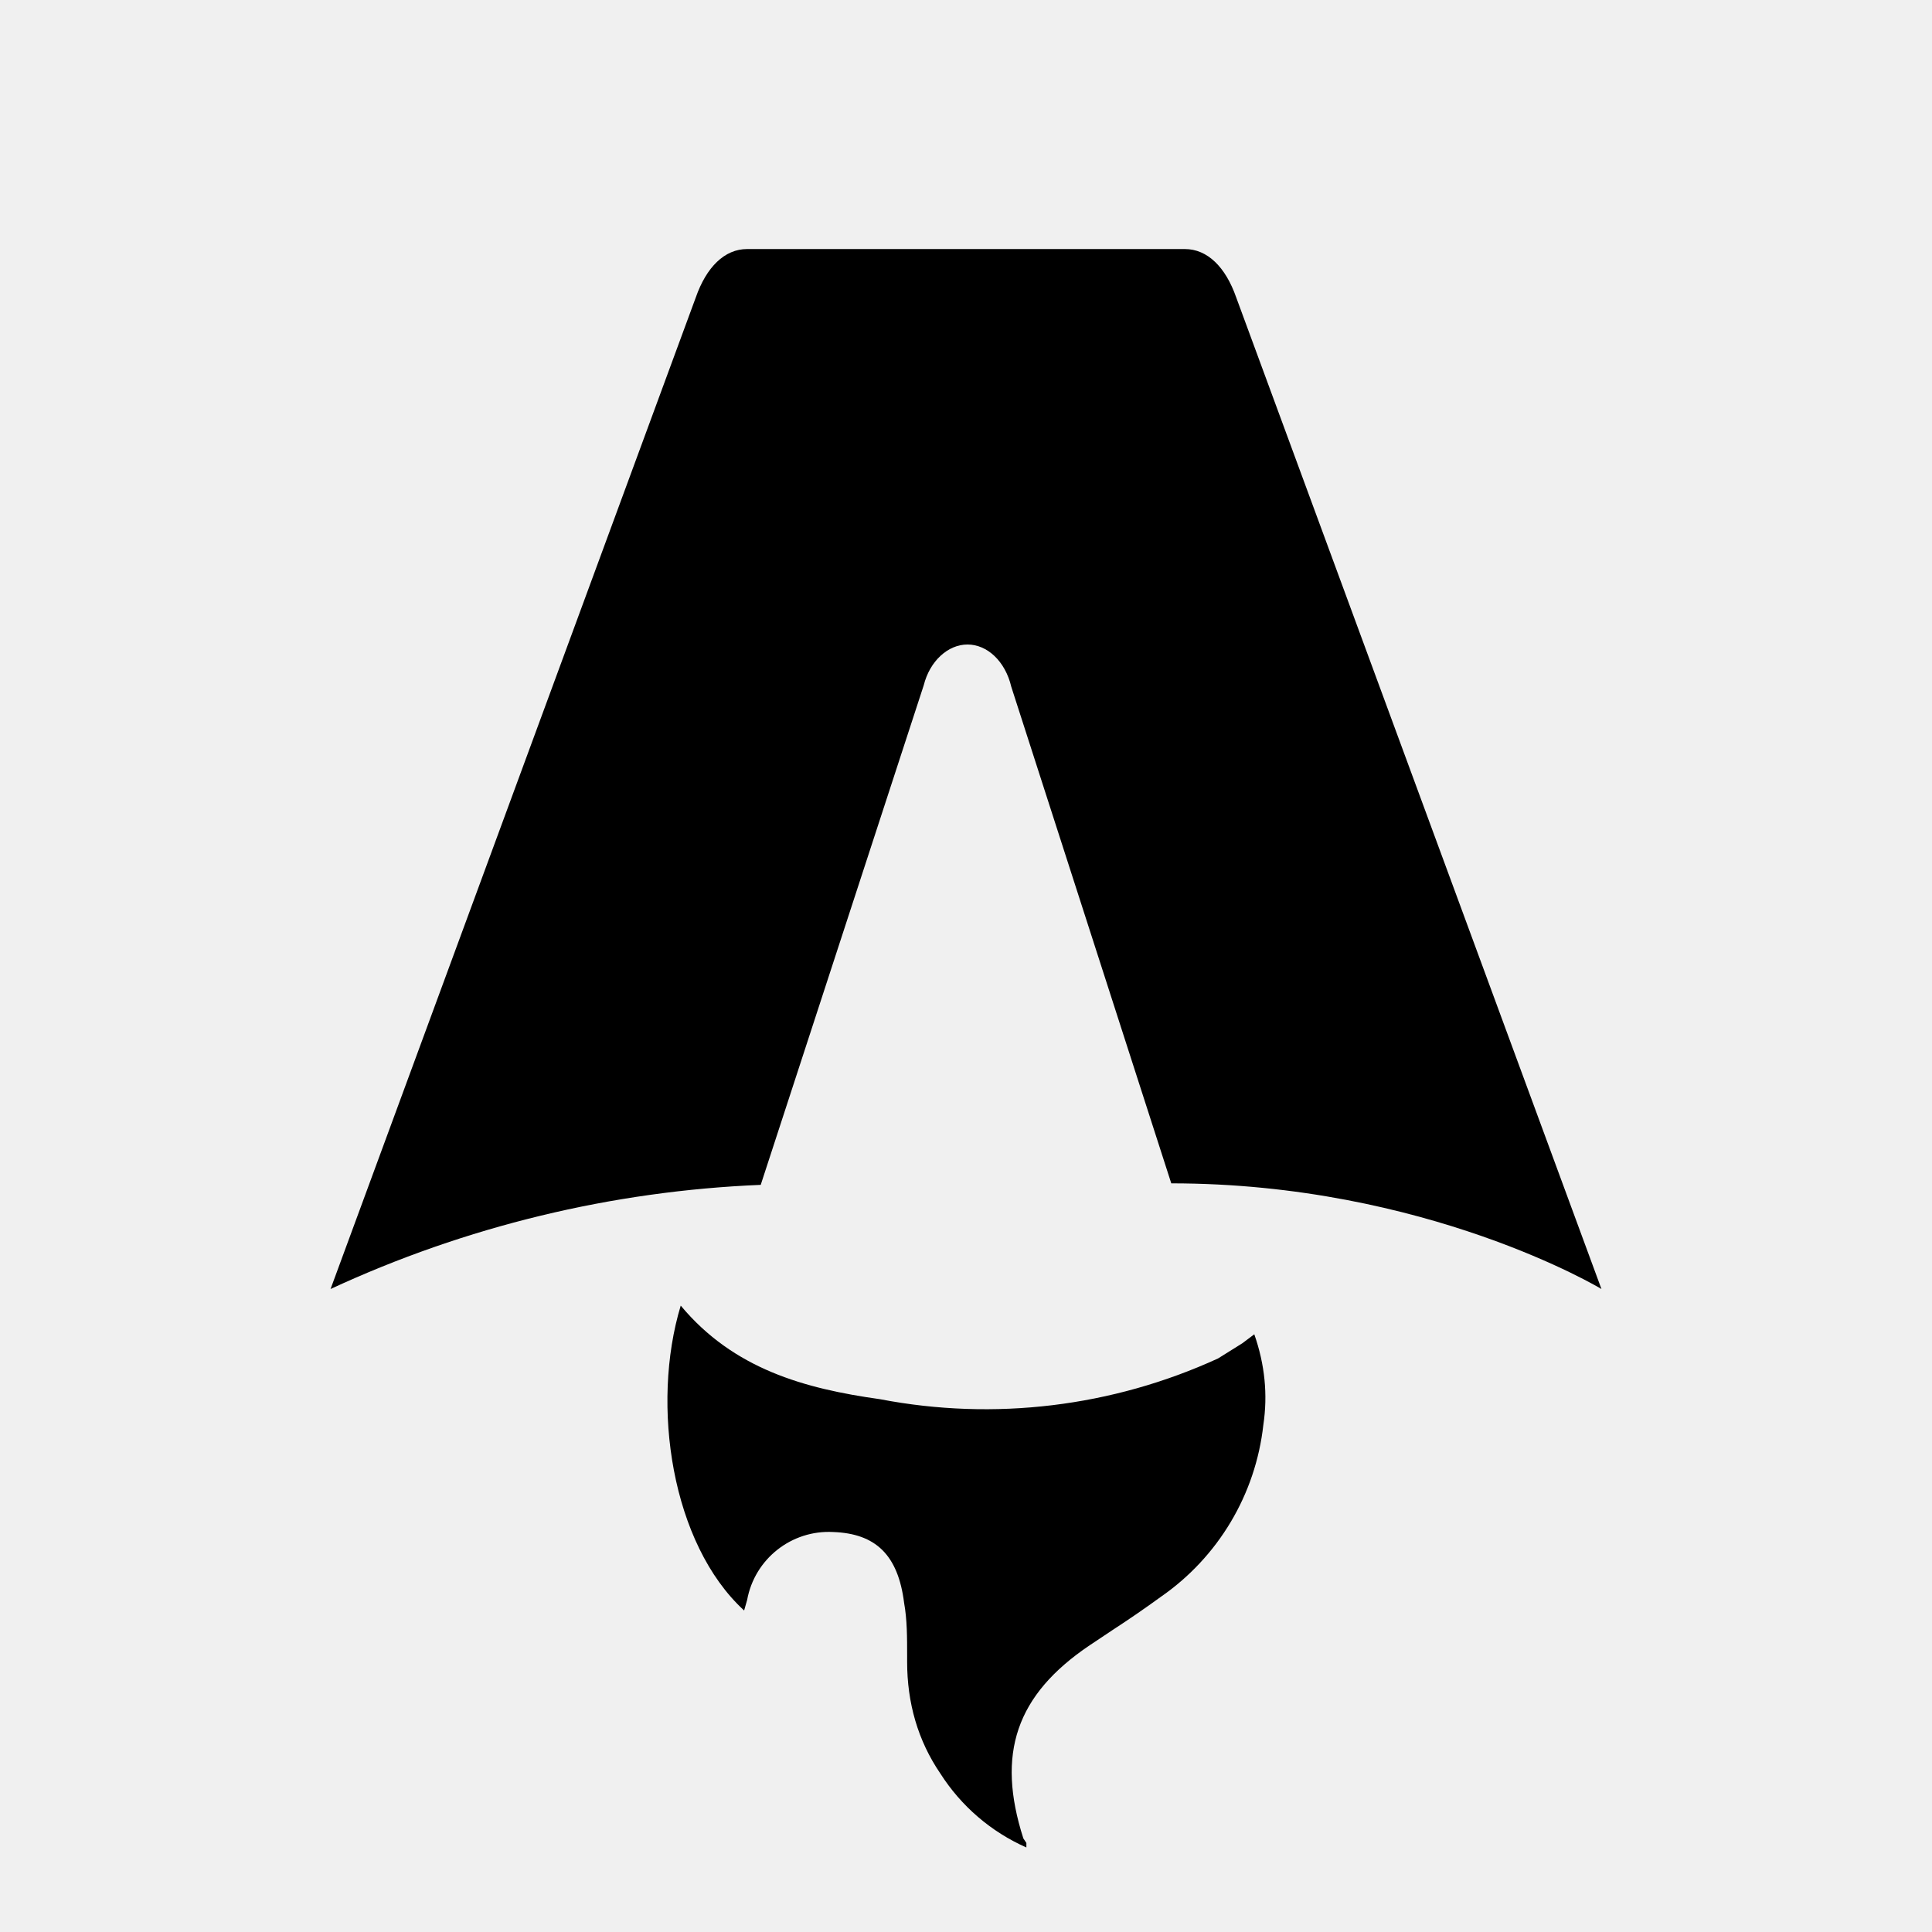
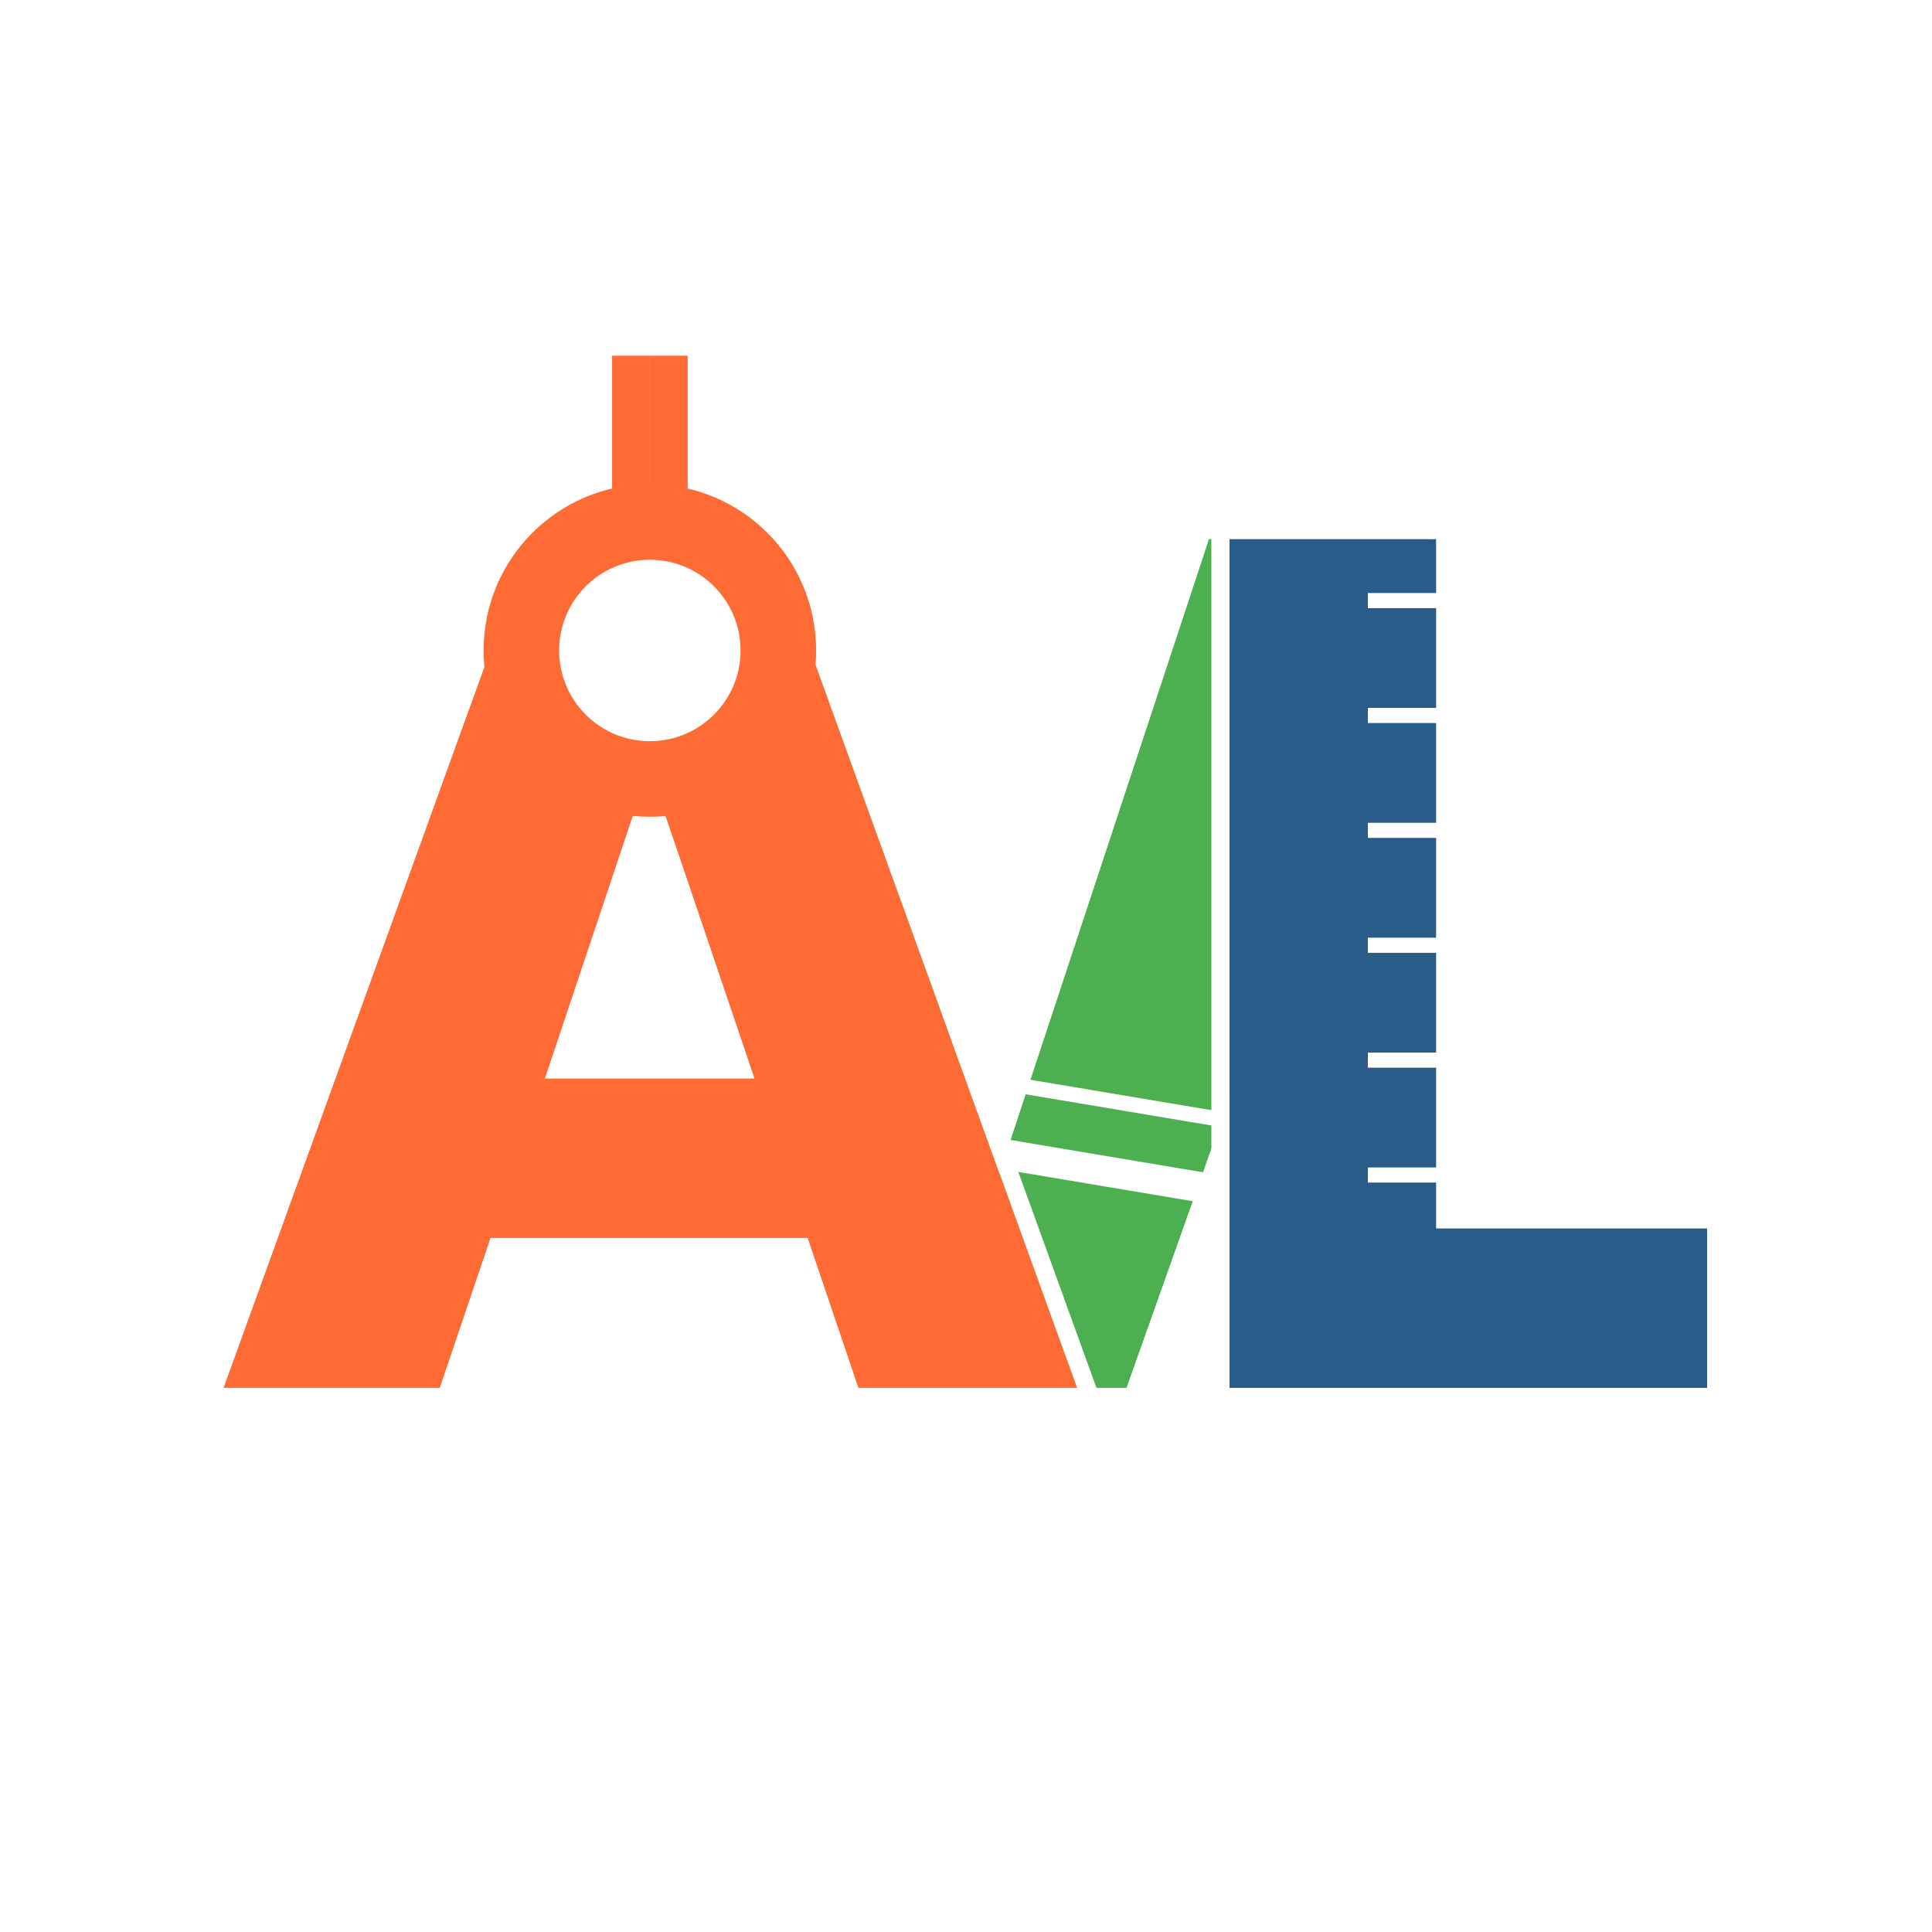
- <svg xmlns="http://www.w3.org/2000/svg" fill="none" viewBox="0 0 128 128">
-   <path d="M50.4 78.5a75.1 75.1 0 0 0-28.5 6.9l24.2-65.7c.7-2 1.9-3.2 3.4-3.2h29c1.5 0 2.7 1.2 3.4 3.2l24.2 65.7s-11.6-7-28.5-7L67 45.5c-.4-1.7-1.6-2.8-2.9-2.8-1.3 0-2.5 1.1-2.9 2.7L50.4 78.5Zm-1.1 28.2Zm-4.2-20.2c-2 6.6-.6 15.8 4.2 20.2a17.5 17.5 0 0 1 .2-.7 5.5 5.5 0 0 1 5.7-4.5c2.8.1 4.3 1.5 4.7 4.7.2 1.1.2 2.3.2 3.5v.4c0 2.7.7 5.2 2.2 7.4a13 13 0 0 0 5.7 4.9v-.3l-.2-.3c-1.8-5.6-.5-9.5 4.4-12.8l1.5-1a73 73 0 0 0 3.2-2.2 16 16 0 0 0 6.8-11.4c.3-2 .1-4-.6-6l-.8.6-1.6 1a37 37 0 0 1-22.4 2.7c-5-.7-9.7-2-13.2-6.2Z" />
-   <style>
-         path { fill: #000; }
-         @media (prefers-color-scheme: dark) {
-             path { fill: #FFF; }
-         }
-     </style>
+ <svg xmlns="http://www.w3.org/2000/svg" width="128" height="128" viewBox="0 0 128 128" fill="none">
+   <rect width="128" height="128" fill="white" />
+   <mask id="path-2-outside-1_66_2" maskUnits="userSpaceOnUse" x="35.546" y="33.953" width="61" height="60" fill="black">
+     <rect fill="white" x="35.546" y="33.953" width="61" height="60" />
+     <path d="M94.593 35.71L74.643 91.953H57.498L37.549 35.71H52.13L66.071 78.173L80.091 35.71H94.593Z" />
+   </mask>
+   <path d="M94.593 35.71L74.643 91.953H57.498L37.549 35.71H52.13L66.071 78.173L80.091 35.71H94.593Z" fill="#4CAF50" />
+   <path d="M94.593 35.71L95.725 36.112L96.294 34.508H94.593V35.71ZM74.643 91.953V93.155H75.492L75.776 92.355L74.643 91.953ZM57.498 91.953L56.365 92.355L56.649 93.155H57.498V91.953ZM37.549 35.71V34.508H35.847L36.416 36.112L37.549 35.71ZM52.13 35.71L53.272 35.335L53 34.508H52.13V35.71ZM66.071 78.173L64.929 78.547L66.067 82.016L67.212 78.549L66.071 78.173ZM80.091 35.71V34.508H79.222L78.95 35.333L80.091 35.71ZM93.46 35.308L73.511 91.551L75.776 92.355L95.725 36.112L93.46 35.308ZM74.643 90.751H57.498V93.155H74.643V90.751ZM58.631 91.551L38.681 35.308L36.416 36.112L56.365 92.355L58.631 91.551ZM37.549 36.912H52.13V34.508H37.549V36.912ZM50.988 36.085L64.929 78.547L67.212 77.798L53.272 35.335L50.988 36.085ZM67.212 78.549L81.232 36.087L78.95 35.333L64.929 77.796L67.212 78.549ZM80.091 36.912H94.593V34.508H80.091V36.912Z" fill="white" mask="url(#path-2-outside-1_66_2)" />
+   <line x1="67.073" y1="71.845" x2="80.793" y2="74.148" stroke="white" stroke-width="1.001" />
+   <line x1="66.457" y1="76.459" x2="80.177" y2="78.762" stroke="white" stroke-width="2.003" />
+   <mask id="path-6-outside-2_66_2" maskUnits="userSpaceOnUse" x="79.603" y="33.953" width="35" height="60" fill="black">
+     <rect fill="white" x="79.603" y="33.953" width="35" height="60" />
+     <path d="M95.158 81.377H113.105V91.953H81.458V35.71H95.158V81.377Z" />
+   </mask>
+   <path d="M95.158 81.377H113.105V91.953H81.458V35.71H95.158V81.377Z" fill="#2A5C8A" />
+   <path d="M95.158 81.377H93.957V82.579H95.158V81.377ZM113.105 81.377H114.307V80.176H113.105V81.377ZM113.105 91.953V93.155H114.307V91.953H113.105ZM81.458 91.953H80.256V93.155H81.458V91.953ZM81.458 35.71V34.508H80.256V35.71H81.458ZM95.158 35.71H96.36V34.508H95.158V35.71ZM95.158 82.579H113.105V80.176H95.158V82.579ZM111.903 81.377V91.953H114.307V81.377H111.903ZM113.105 90.751H81.458V93.155H113.105V90.751ZM82.66 91.953V35.71H80.256V91.953H82.66ZM81.458 36.912H95.158V34.508H81.458V36.912ZM93.957 35.71V81.377H96.36V35.71H93.957Z" fill="white" mask="url(#path-6-outside-2_66_2)" />
+   <line x1="95.632" y1="77.847" x2="90.624" y2="77.847" stroke="white" stroke-width="1.001" />
+   <line x1="95.632" y1="39.791" x2="90.624" y2="39.791" stroke="white" stroke-width="1.001" />
+   <line x1="95.632" y1="47.402" x2="90.624" y2="47.402" stroke="white" stroke-width="1.001" />
+   <line x1="95.632" y1="55.013" x2="90.624" y2="55.013" stroke="white" stroke-width="1.001" />
+   <line x1="95.632" y1="62.625" x2="90.624" y2="62.625" stroke="white" stroke-width="1.001" />
+   <line x1="95.632" y1="70.236" x2="90.624" y2="70.236" stroke="white" stroke-width="1.001" />
+   <mask id="path-14-outside-3_66_2" maskUnits="userSpaceOnUse" x="12.513" y="33.953" width="61" height="60" fill="black">
+     <rect fill="white" x="12.513" y="33.953" width="61" height="60" />
+     <path d="M53.499 82.018H32.508L29.143 91.953H14.802L35.152 35.71H51.016L71.366 91.953H56.864L53.499 82.018ZM49.974 71.443L43.004 50.852L36.114 71.443H49.974Z" />
+   </mask>
+   <path d="M53.499 82.018H32.508L29.143 91.953H14.802L35.152 35.71H51.016L71.366 91.953H56.864L53.499 82.018ZM49.974 71.443L43.004 50.852L36.114 71.443H49.974Z" fill="#FF6B35" />
+   <path d="M53.499 82.018L54.638 81.633L54.361 80.817H53.499V82.018ZM32.508 82.018V80.817H31.647L31.37 81.633L32.508 82.018ZM29.143 91.953V93.155H30.005L30.282 92.338L29.143 91.953ZM14.802 91.953L13.672 91.544L13.09 93.155H14.802V91.953ZM35.152 35.71V34.508H34.309L34.022 35.301L35.152 35.71ZM51.016 35.71L52.146 35.301L51.859 34.508H51.016V35.71ZM71.366 91.953V93.155H73.079L72.496 91.544L71.366 91.953ZM56.864 91.953L55.726 92.338L56.003 93.155H56.864V91.953ZM49.974 71.443V72.644H51.65L51.112 71.057L49.974 71.443ZM43.004 50.852L44.142 50.467L42.997 47.085L41.864 50.471L43.004 50.852ZM36.114 71.443L34.974 71.061L34.444 72.644H36.114V71.443ZM53.499 80.817H32.508V83.22H53.499V80.817ZM31.37 81.633L28.005 91.567L30.282 92.338L33.647 82.404L31.37 81.633ZM29.143 90.751H14.802V93.155H29.143V90.751ZM15.932 92.362L36.282 36.119L34.022 35.301L13.672 91.544L15.932 92.362ZM35.152 36.912H51.016V34.508H35.152V36.912ZM49.886 36.119L70.236 92.362L72.496 91.544L52.146 35.301L49.886 36.119ZM71.366 90.751H56.864V93.155H71.366V90.751ZM58.003 91.567L54.638 81.633L52.361 82.404L55.726 92.338L58.003 91.567ZM51.112 71.057L44.142 50.467L41.866 51.238L48.836 71.828L51.112 71.057ZM41.864 50.471L34.974 71.061L37.253 71.824L44.144 51.234L41.864 50.471ZM36.114 72.644H49.974V70.241H36.114V72.644Z" fill="white" mask="url(#path-14-outside-3_66_2)" />
+   <circle cx="43.055" cy="43.096" r="8.513" fill="white" stroke="#FF6B35" stroke-width="5.007" />
+   <line x1="44.309" y1="33.582" x2="44.309" y2="23.567" stroke="#FF6B35" stroke-width="2.504" />
+   <line x1="41.805" y1="33.582" x2="41.805" y2="23.567" stroke="#FF6B35" stroke-width="2.504" />
</svg>
